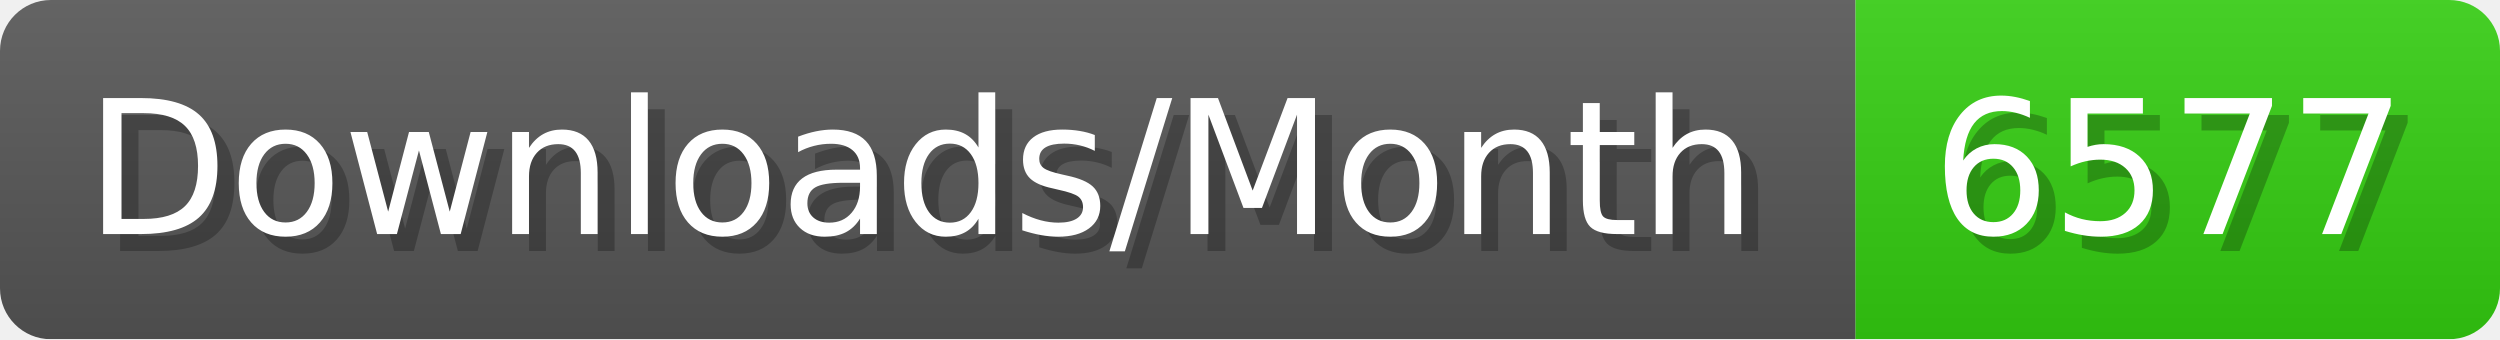
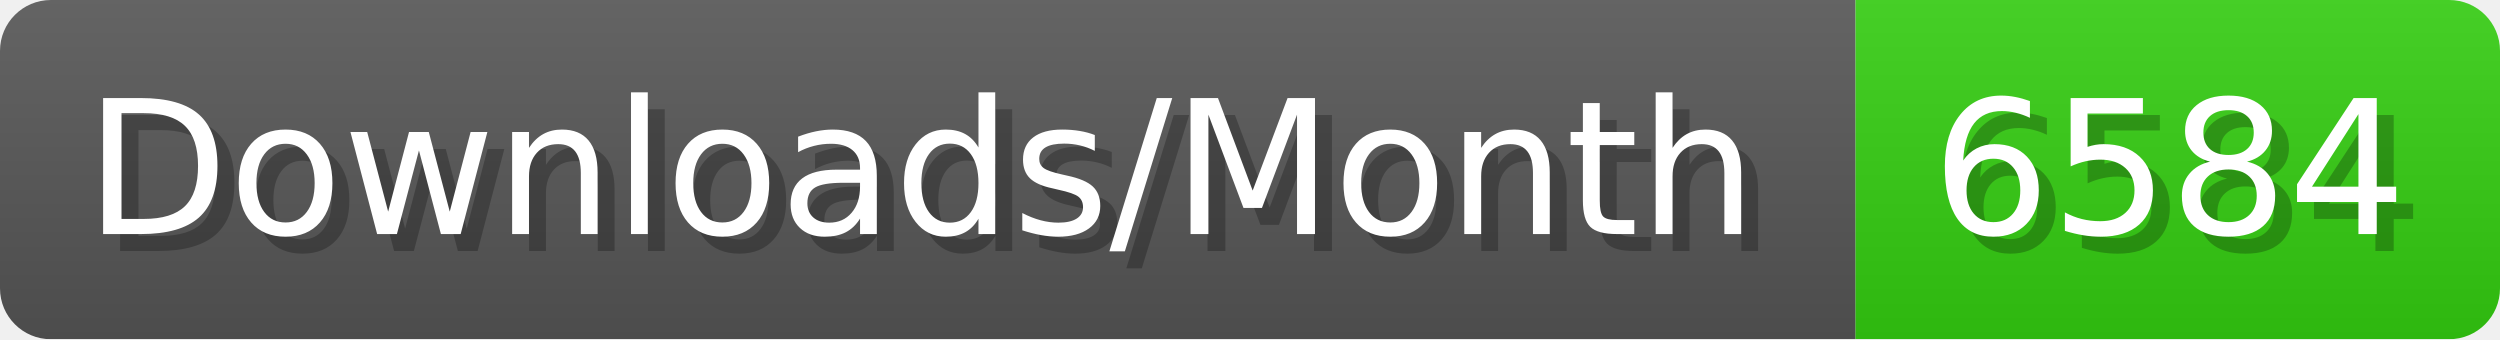
- <svg xmlns="http://www.w3.org/2000/svg" width="147.4" height="20" viewBox="0 0 1474 200" role="img" aria-label="Downloads/Month: 6577">
+ <svg xmlns="http://www.w3.org/2000/svg" width="147.4" height="20" viewBox="0 0 1474 200" role="img" aria-label="Downloads/Month: 6584">
  <linearGradient id="YlXUI" x2="0" y2="100%">
    <stop offset="0" stop-opacity=".1" stop-color="#EEE" />
    <stop offset="1" stop-opacity=".1" />
  </linearGradient>
  <mask id="JHhop">
    <rect width="1474" height="200" rx="30" fill="#FFF" />
  </mask>
  <g mask="url(#JHhop)">
    <rect width="1094" height="200" fill="#555" />
    <rect width="380" height="200" fill="#3C1" x="1094" />
    <rect width="1474" height="200" fill="url(#YlXUI)" />
  </g>
  <g aria-hidden="true" fill="#fff" text-anchor="start" font-family="Verdana,DejaVu Sans,sans-serif" font-size="110">
    <text x="60" y="148" textLength="994" fill="#000" opacity="0.25">Downloads/Month</text>
    <text x="50" y="138" textLength="994">Downloads/Month</text>
-     <text x="1149" y="148" textLength="280" fill="#000" opacity="0.25">6577</text>
-     <text x="1139" y="138" textLength="280">6577</text>
+     <text x="1149" y="148" textLength="280" fill="#000" opacity="0.25">6584</text>
+     <text x="1139" y="138" textLength="280">6584</text>
  </g>
</svg>
